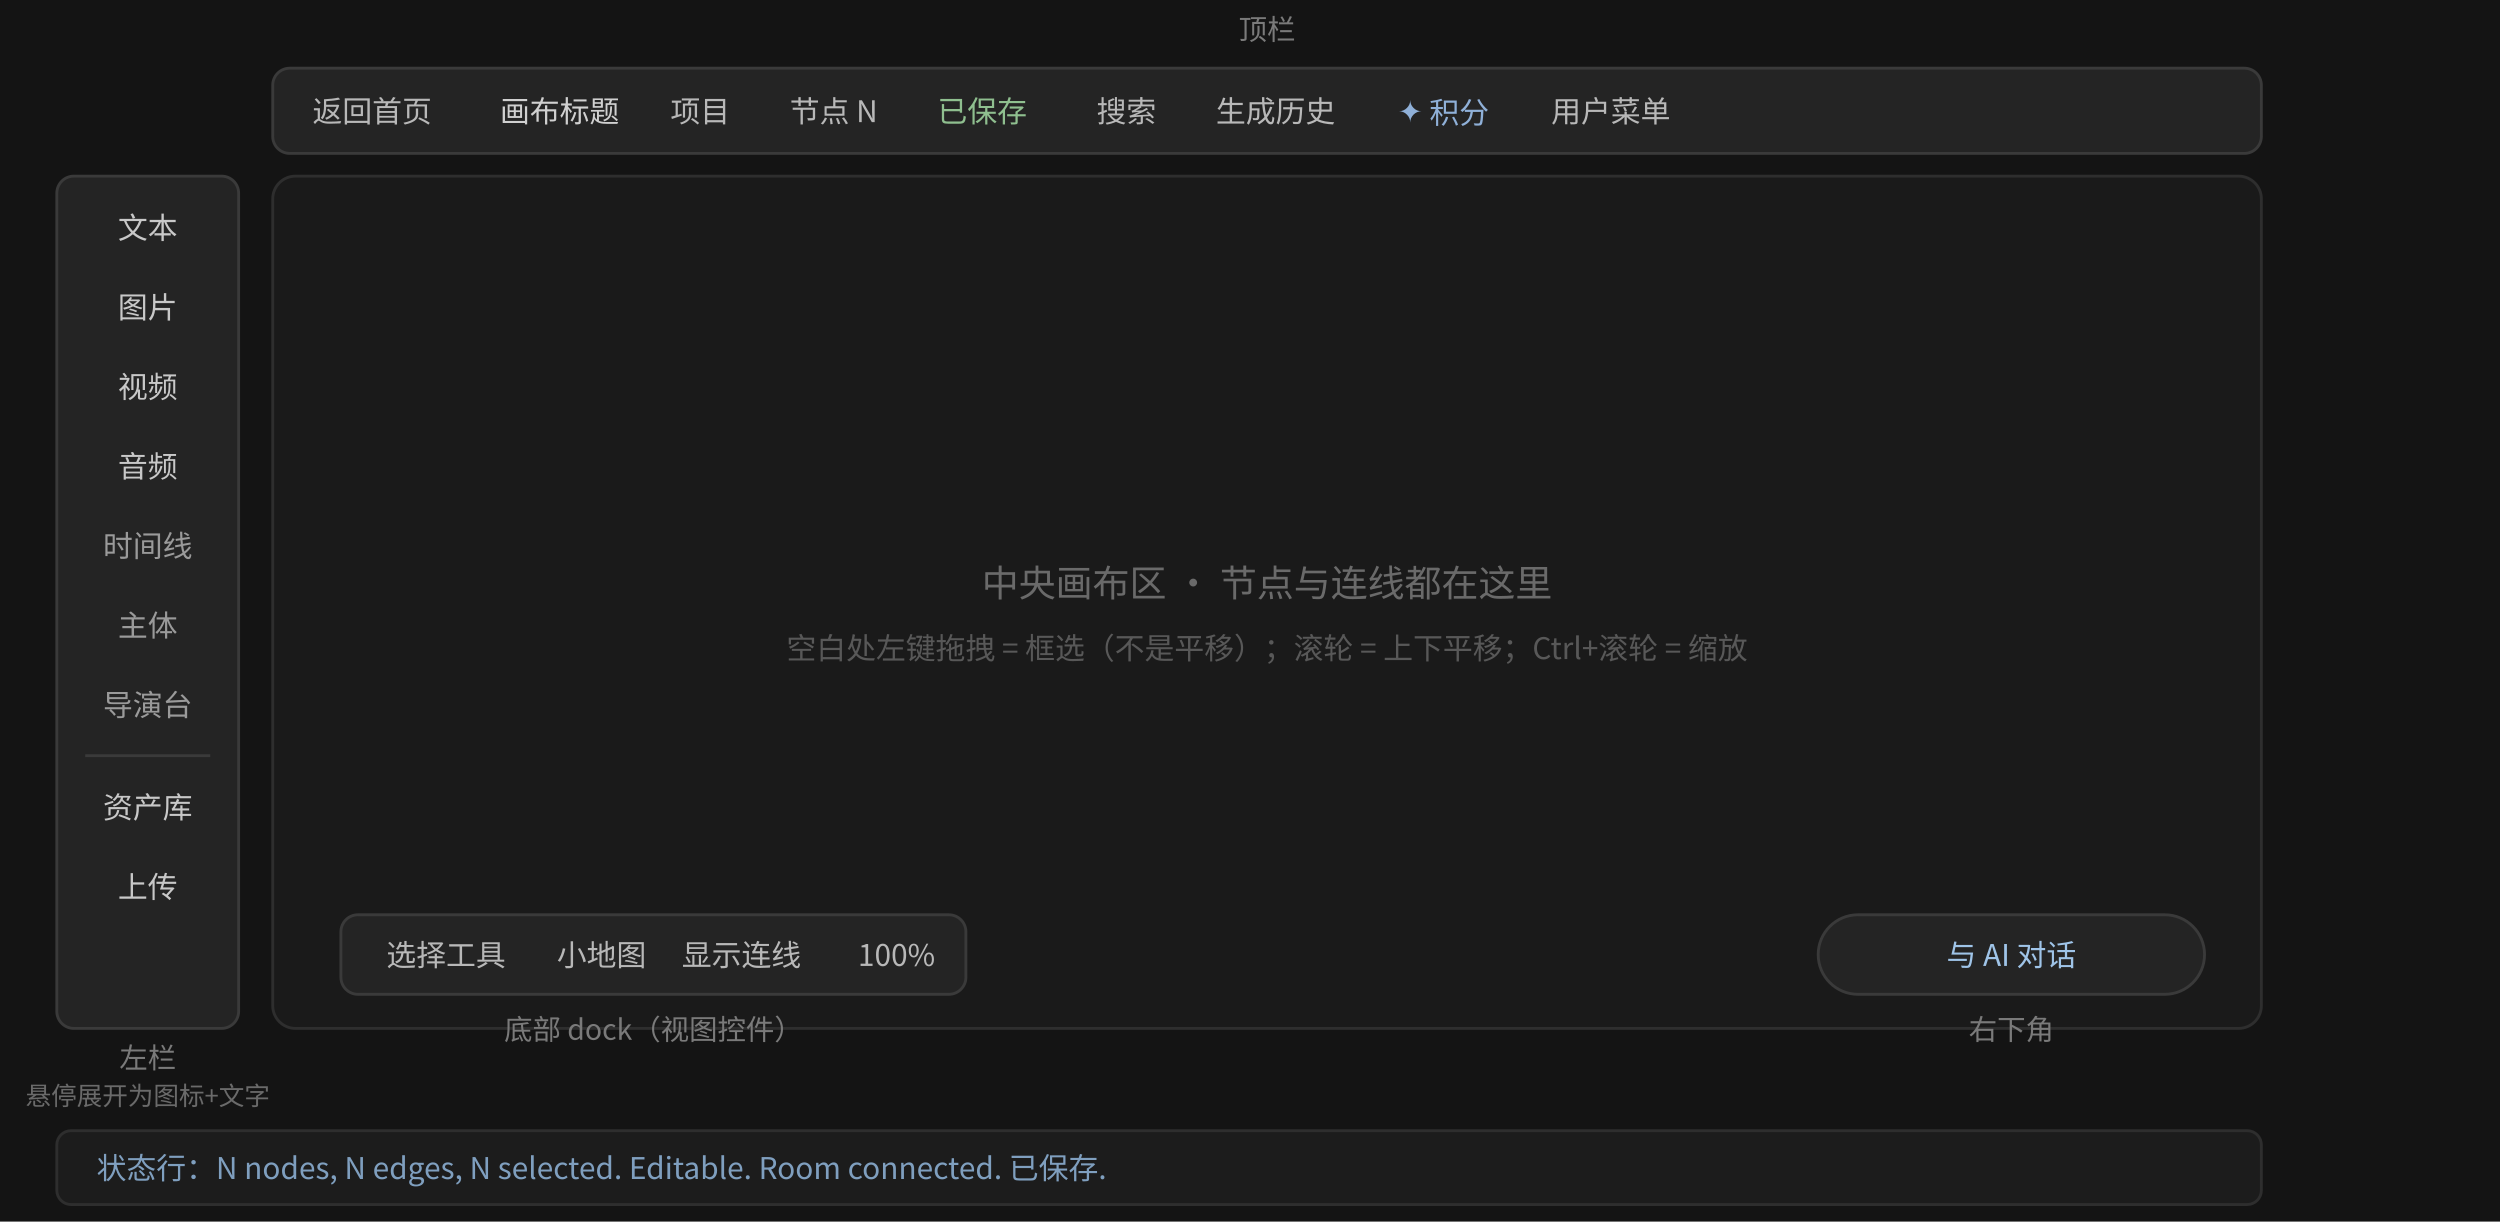
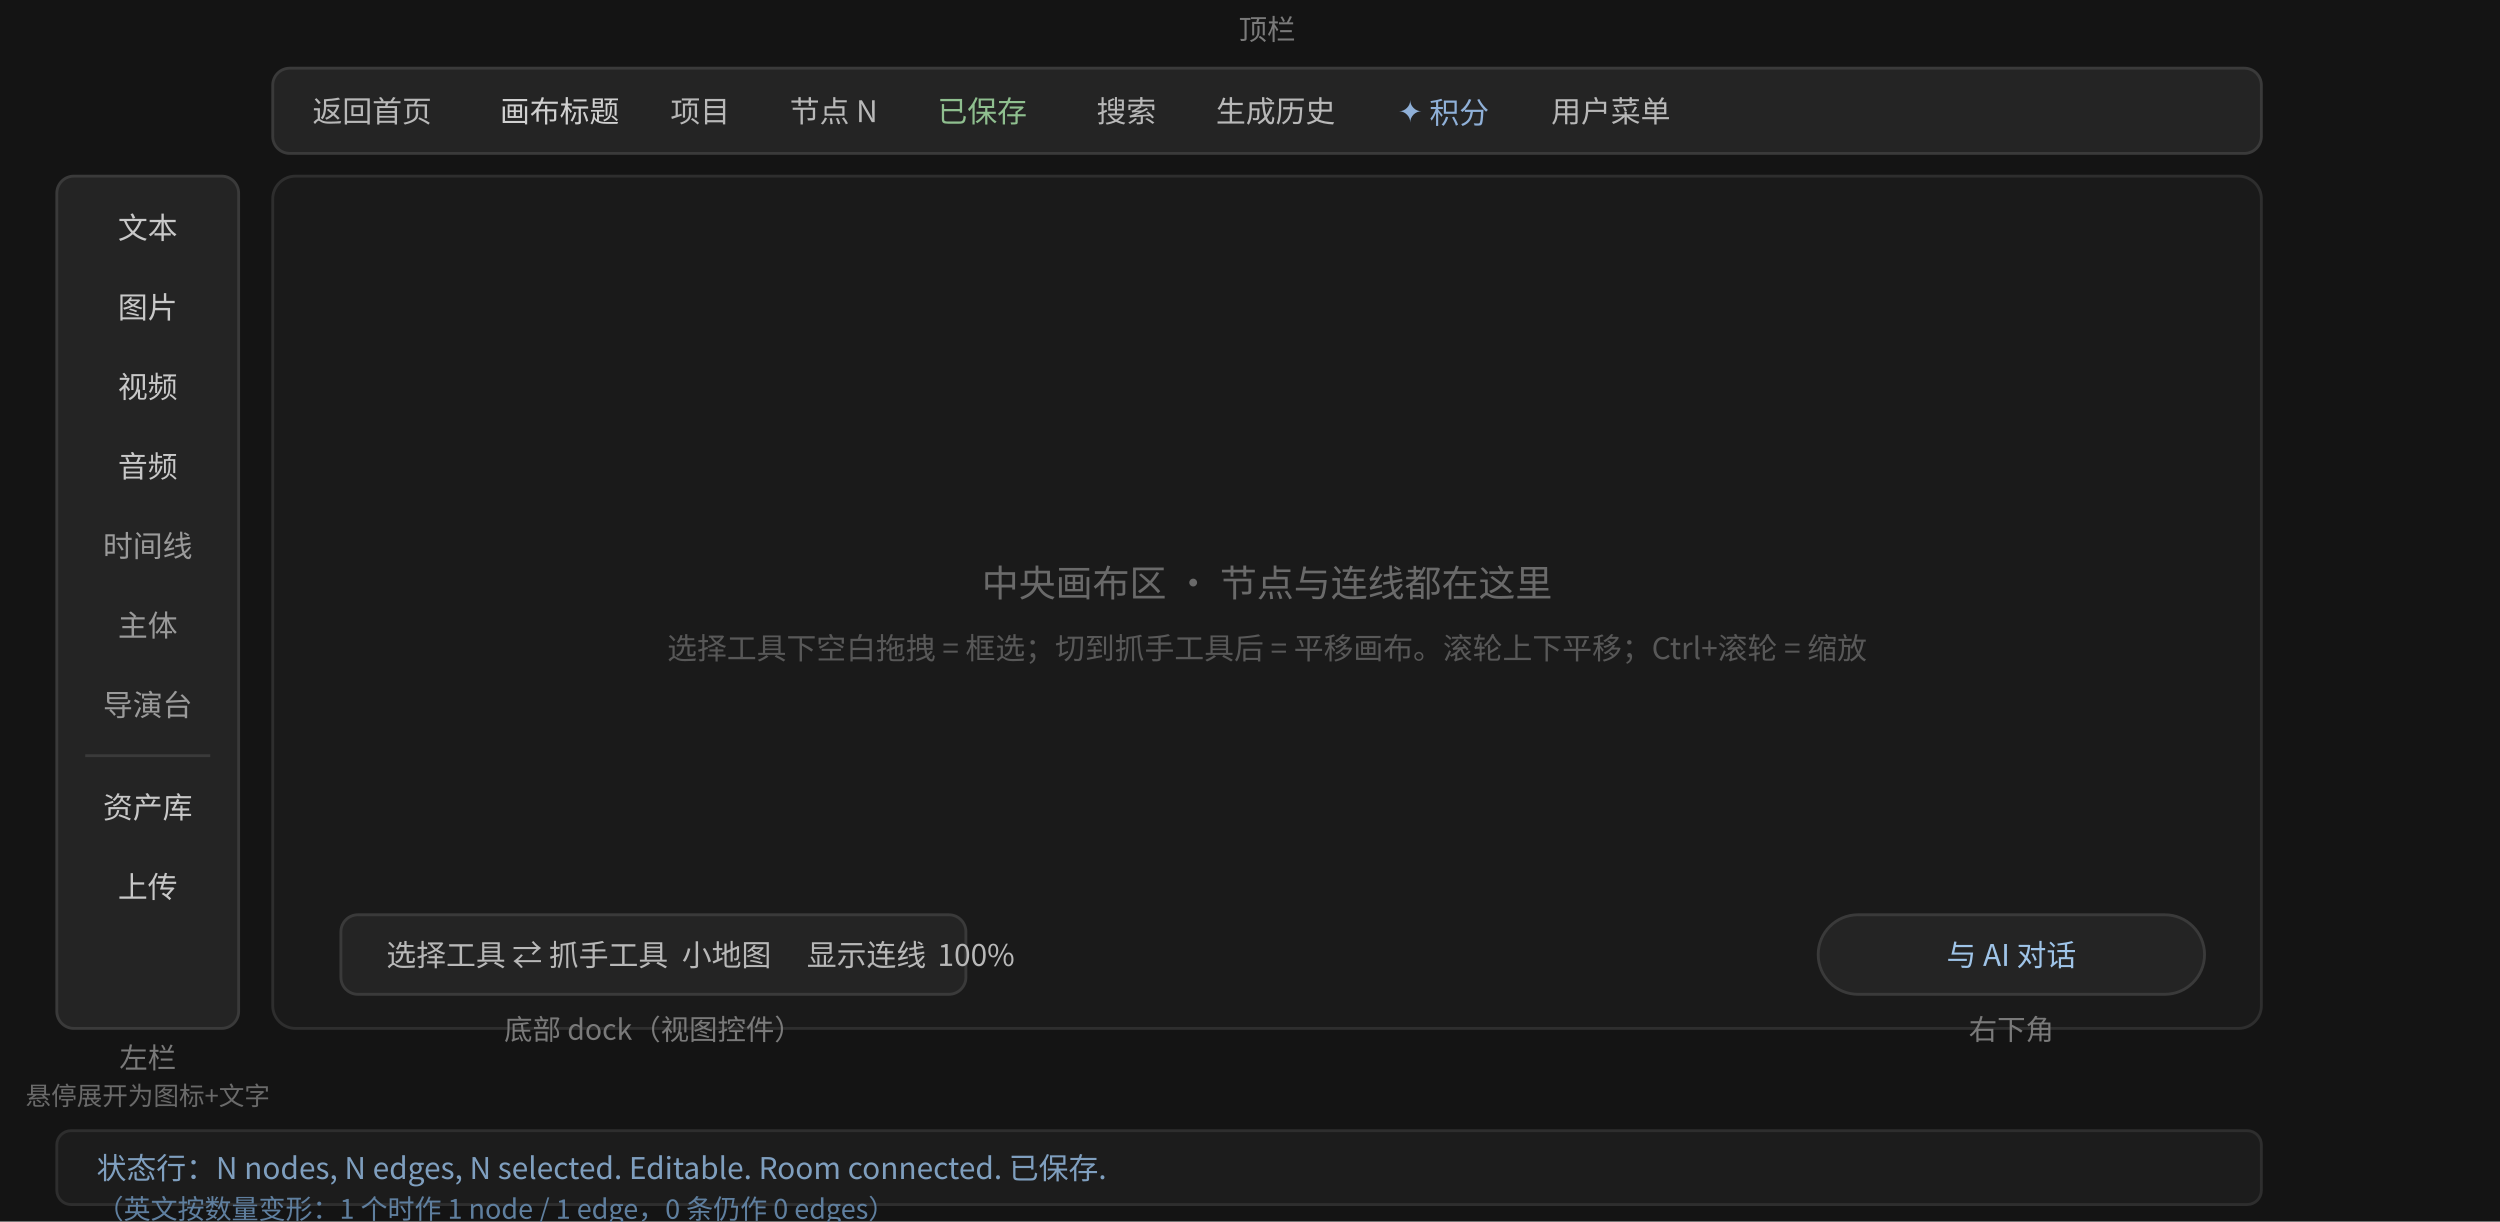
<svg xmlns="http://www.w3.org/2000/svg" viewBox="0 0 880 430" width="880" height="430" role="img" aria-labelledby="t d" font-family="PingFang SC, Hiragino Sans GB, Microsoft YaHei, Noto Sans CJK SC, sans-serif">
  <rect width="880" height="430" fill="#141414" />
  <rect x="96" y="62" width="700" height="300" rx="8" fill="#1a1a1a" stroke="#2e2e2e" stroke-width="1" />
  <rect x="96" y="24" width="700" height="30" rx="6" fill="#242424" stroke="#3a3a3a" stroke-width="1" />
  <text x="110" y="43" fill="#b8b8b8" font-size="10.5">返回首页</text>
  <text x="176" y="43" fill="#d0d0d0" font-size="10.5">画布标题</text>
  <text x="236" y="43" fill="#b8b8b8" font-size="10.5">项目</text>
  <text x="278" y="43" fill="#b8b8b8" font-size="10.5">节点 N</text>
  <text x="330" y="43" fill="#8fbf8f" font-size="10.5">已保存</text>
  <text x="386" y="43" fill="#b8b8b8" font-size="10.5">搜索</text>
  <text x="428" y="43" fill="#b8b8b8" font-size="10.5">生成历史</text>
  <text x="492" y="43" fill="#8fb0d8" font-size="10.5">✦ 积分</text>
  <text x="546" y="43" fill="#b8b8b8" font-size="10.5">用户菜单</text>
  <text x="446" y="14" fill="#7a7a7a" font-size="10" text-anchor="middle">顶栏</text>
  <rect x="20" y="62" width="64" height="300" rx="6" fill="#242424" stroke="#3a3a3a" stroke-width="1" />
  <text x="52" y="84" fill="#c8c8c8" font-size="10.5" text-anchor="middle">文本</text>
  <text x="52" y="112" fill="#c8c8c8" font-size="10.5" text-anchor="middle">图片</text>
  <text x="52" y="140" fill="#c8c8c8" font-size="10.5" text-anchor="middle">视频</text>
  <text x="52" y="168" fill="#c8c8c8" font-size="10.5" text-anchor="middle">音频</text>
  <text x="52" y="196" fill="#9a9a9a" font-size="10.5" text-anchor="middle">时间线</text>
  <text x="52" y="224" fill="#9a9a9a" font-size="10.5" text-anchor="middle">主体</text>
  <text x="52" y="252" fill="#9a9a9a" font-size="10.5" text-anchor="middle">导演台</text>
  <line x1="30" y1="266" x2="74" y2="266" stroke="#3a3a3a" stroke-width="1" />
  <text x="52" y="288" fill="#c8c8c8" font-size="10.5" text-anchor="middle">资产库</text>
  <text x="52" y="316" fill="#c8c8c8" font-size="10.5" text-anchor="middle">上传</text>
  <text x="52" y="376" fill="#7a7a7a" font-size="10" text-anchor="middle">左栏</text>
  <text x="52" y="389" fill="#6a6a6a" font-size="9" text-anchor="middle">悬停展开为图标+文字</text>
  <text x="446" y="210" fill="#6a6a6a" font-size="13" text-anchor="middle">中央画布区 · 节点与连线都在这里</text>
-   <text x="446" y="232" fill="#585858" font-size="10.5" text-anchor="middle">空白处左键拖拽 = 框选（不是平移）；滚轮 = 上下平移；Ctrl+滚轮 = 缩放</text>
+   <text x="446" y="232" fill="#585858" font-size="10.5" text-anchor="middle">选择工具下空白拖拽 = 框选；切到抓手工具后 = 平移画布。滚轮上下平移；Ctrl+滚轮 = 缩放</text>
  <rect x="120" y="322" width="220" height="28" rx="6" fill="#242424" stroke="#3a3a3a" stroke-width="1" />
-   <text x="136" y="340" fill="#b8b8b8" font-size="10.5">选择工具</text>
-   <text x="196" y="340" fill="#b8b8b8" font-size="10.5">小地图</text>
-   <text x="240" y="340" fill="#b8b8b8" font-size="10.5">显示连线</text>
-   <text x="302" y="340" fill="#b8b8b8" font-size="10.5">100%</text>
+   <text x="136" y="340" fill="#b8b8b8" font-size="10.5">选择工具 ⇄ 抓手工具</text>
+   <text x="240" y="340" fill="#b8b8b8" font-size="10.5">小地图</text>
+   <text x="284" y="340" fill="#b8b8b8" font-size="10.5">显示连线</text>
+   <text x="330" y="340" fill="#b8b8b8" font-size="10.5">100%</text>
  <text x="230" y="366" fill="#7a7a7a" font-size="10" text-anchor="middle">底部 dock（视图控件）</text>
  <rect x="640" y="322" width="136" height="28" rx="14" fill="#242424" stroke="#3a3a3a" stroke-width="1" />
  <text x="708" y="340" fill="#9fc4e8" font-size="10.5" text-anchor="middle">与 AI 对话</text>
  <text x="708" y="366" fill="#7a7a7a" font-size="10" text-anchor="middle">右下角</text>
  <rect x="20" y="398" width="776" height="26" rx="5" fill="#1c1c1c" stroke="#2e2e2e" stroke-width="1" />
  <text x="34" y="415" fill="#7f9fbf" font-size="10.5">状态行：N nodes, N edges, N selected. Editable. Room connected. 已保存.</text>
+   <text x="34" y="429" fill="#5f7f9f" font-size="9.5">（英文按数量变形：1 个时作 1 node / 1 edge，0 条仍作 0 edges）</text>
</svg>
